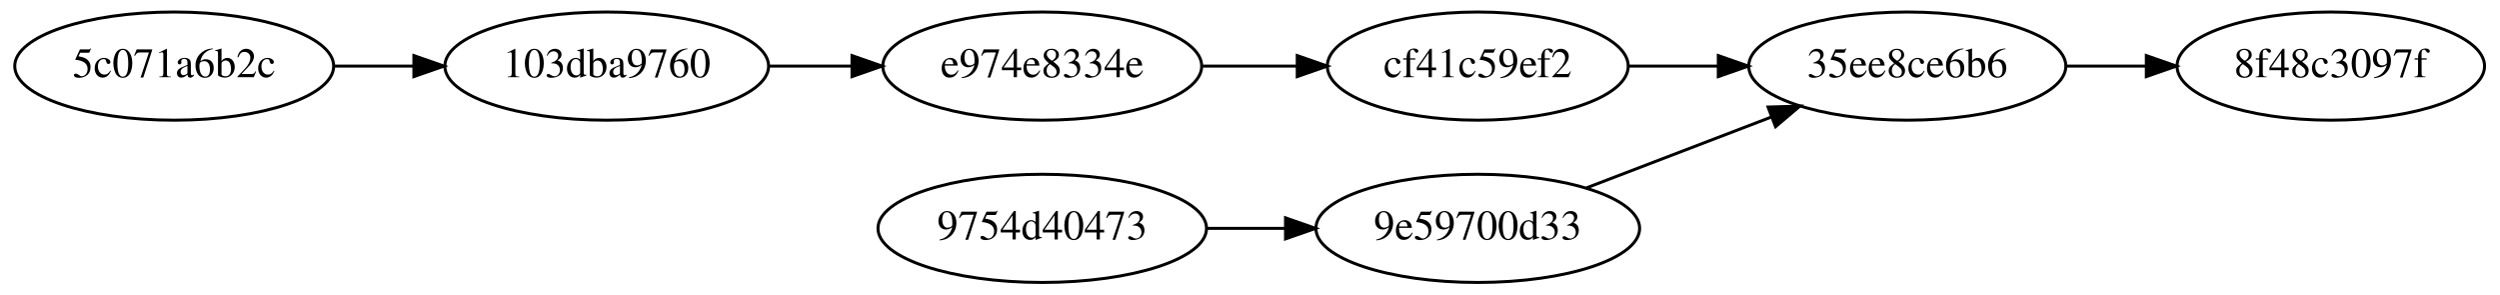
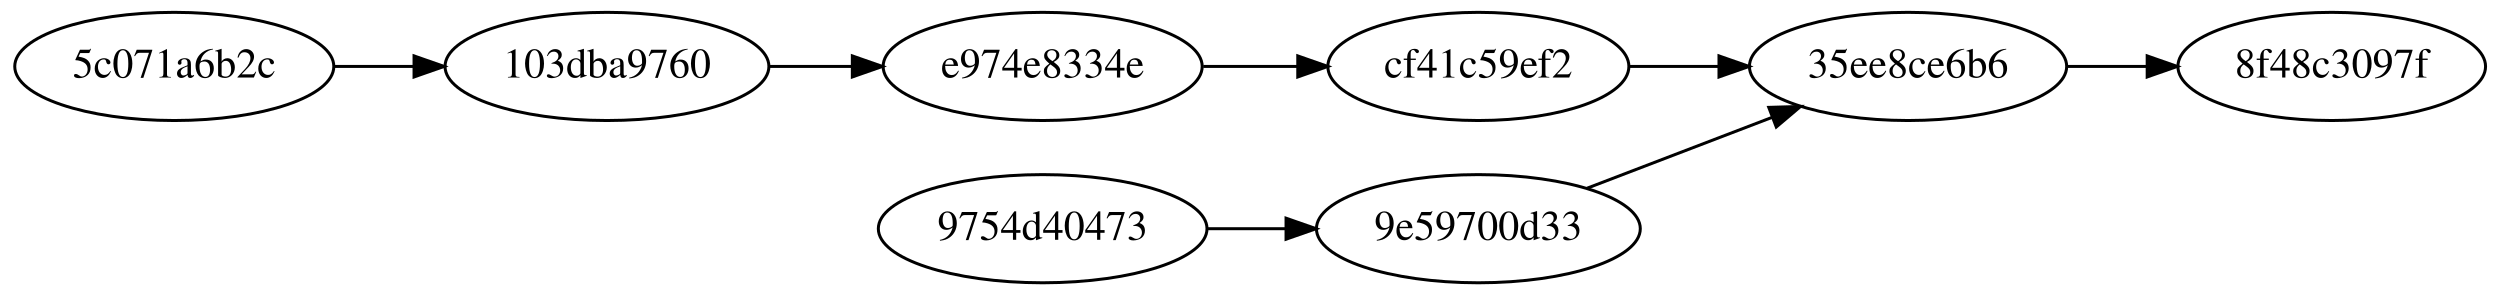
- <svg xmlns="http://www.w3.org/2000/svg" width="832pt" height="98pt" viewBox="0.00 0.00 832.00 98.00">
-   <g id="graph1" class="graph" transform="scale(1 1) rotate(0) translate(4 94)">
+ <svg xmlns="http://www.w3.org/2000/svg" width="720pt" height="85pt" viewBox="0.00 0.00 720.00 84.81">
+   <g id="graph1" class="graph" transform="scale(0.865385 0.865385) rotate(0) translate(4 94)">
    <polygon fill="white" stroke="white" points="-4,5 -4,-94 829,-94 829,5 -4,5" />
    <g id="node2" class="node">
      <ellipse fill="none" stroke="black" cx="54" cy="-72" rx="53.091" ry="18" />
      <text text-anchor="middle" x="54" y="-68.3" font-family="Times,serif" font-size="14.00">5c071a6b2c</text>
    </g>
    <g id="node4" class="node">
      <ellipse fill="none" stroke="black" cx="198" cy="-72" rx="53.891" ry="18" />
      <text text-anchor="middle" x="198" y="-68.3" font-family="Times,serif" font-size="14.00">103dba9760</text>
    </g>
    <g id="edge3" class="edge">
      <path fill="none" stroke="black" d="M107.472,-72C115.99,-72 124.89,-72 133.634,-72" />
      <polygon fill="black" stroke="black" points="133.795,-75.5 143.795,-72 133.795,-68.5 133.795,-75.5" />
    </g>
    <g id="node5" class="node">
      <ellipse fill="none" stroke="black" cx="343" cy="-72" rx="53.091" ry="18" />
      <text text-anchor="middle" x="343" y="-68.3" font-family="Times,serif" font-size="14.00">e974e8334e</text>
    </g>
    <g id="edge4" class="edge">
      <path fill="none" stroke="black" d="M252.248,-72C261.133,-72 270.421,-72 279.511,-72" />
      <polygon fill="black" stroke="black" points="279.659,-75.5 289.659,-72 279.659,-68.5 279.659,-75.5" />
    </g>
    <g id="node6" class="node">
      <ellipse fill="none" stroke="black" cx="488" cy="-72" rx="50.091" ry="18" />
      <text text-anchor="middle" x="488" y="-68.3" font-family="Times,serif" font-size="14.00">cf41c59ef2</text>
    </g>
    <g id="edge5" class="edge">
      <path fill="none" stroke="black" d="M396.436,-72C406.599,-72 417.317,-72 427.682,-72" />
      <polygon fill="black" stroke="black" points="427.897,-75.5 437.897,-72 427.897,-68.5 427.897,-75.5" />
    </g>
    <g id="node7" class="node">
      <ellipse fill="none" stroke="black" cx="631" cy="-72" rx="52.791" ry="18" />
      <text text-anchor="middle" x="631" y="-68.3" font-family="Times,serif" font-size="14.00">35ee8ce6b6</text>
    </g>
    <g id="edge6" class="edge">
      <path fill="none" stroke="black" d="M538.315,-72C547.863,-72 557.983,-72 567.88,-72" />
      <polygon fill="black" stroke="black" points="568.079,-75.5 578.079,-72 568.079,-68.5 568.079,-75.5" />
    </g>
    <g id="node8" class="node">
      <ellipse fill="none" stroke="black" cx="772" cy="-72" rx="51.191" ry="18" />
      <text text-anchor="middle" x="772" y="-68.3" font-family="Times,serif" font-size="14.00">8f48c3097f</text>
    </g>
    <g id="edge7" class="edge">
      <path fill="none" stroke="black" d="M683.758,-72C692.413,-72 701.461,-72 710.315,-72" />
      <polygon fill="black" stroke="black" points="710.584,-75.5 720.584,-72 710.584,-68.5 710.584,-75.5" />
    </g>
    <g id="node10" class="node">
      <ellipse fill="none" stroke="black" cx="488" cy="-18" rx="53.891" ry="18" />
      <text text-anchor="middle" x="488" y="-14.3" font-family="Times,serif" font-size="14.00">9e59700d33</text>
    </g>
    <g id="edge10" class="edge">
      <path fill="none" stroke="black" d="M524.217,-31.487C542.863,-38.628 565.945,-47.468 585.786,-55.067" />
      <polygon fill="black" stroke="black" points="584.642,-58.377 595.232,-58.685 587.146,-51.84 584.642,-58.377" />
    </g>
    <g id="node12" class="node">
      <ellipse fill="none" stroke="black" cx="343" cy="-18" rx="54.691" ry="18" />
      <text text-anchor="middle" x="343" y="-14.3" font-family="Times,serif" font-size="14.00">9754d40473</text>
    </g>
    <g id="edge12" class="edge">
      <path fill="none" stroke="black" d="M397.655,-18C406.199,-18 415.107,-18 423.846,-18" />
      <polygon fill="black" stroke="black" points="423.995,-21.5 433.995,-18 423.995,-14.5 423.995,-21.5" />
    </g>
  </g>
</svg>
